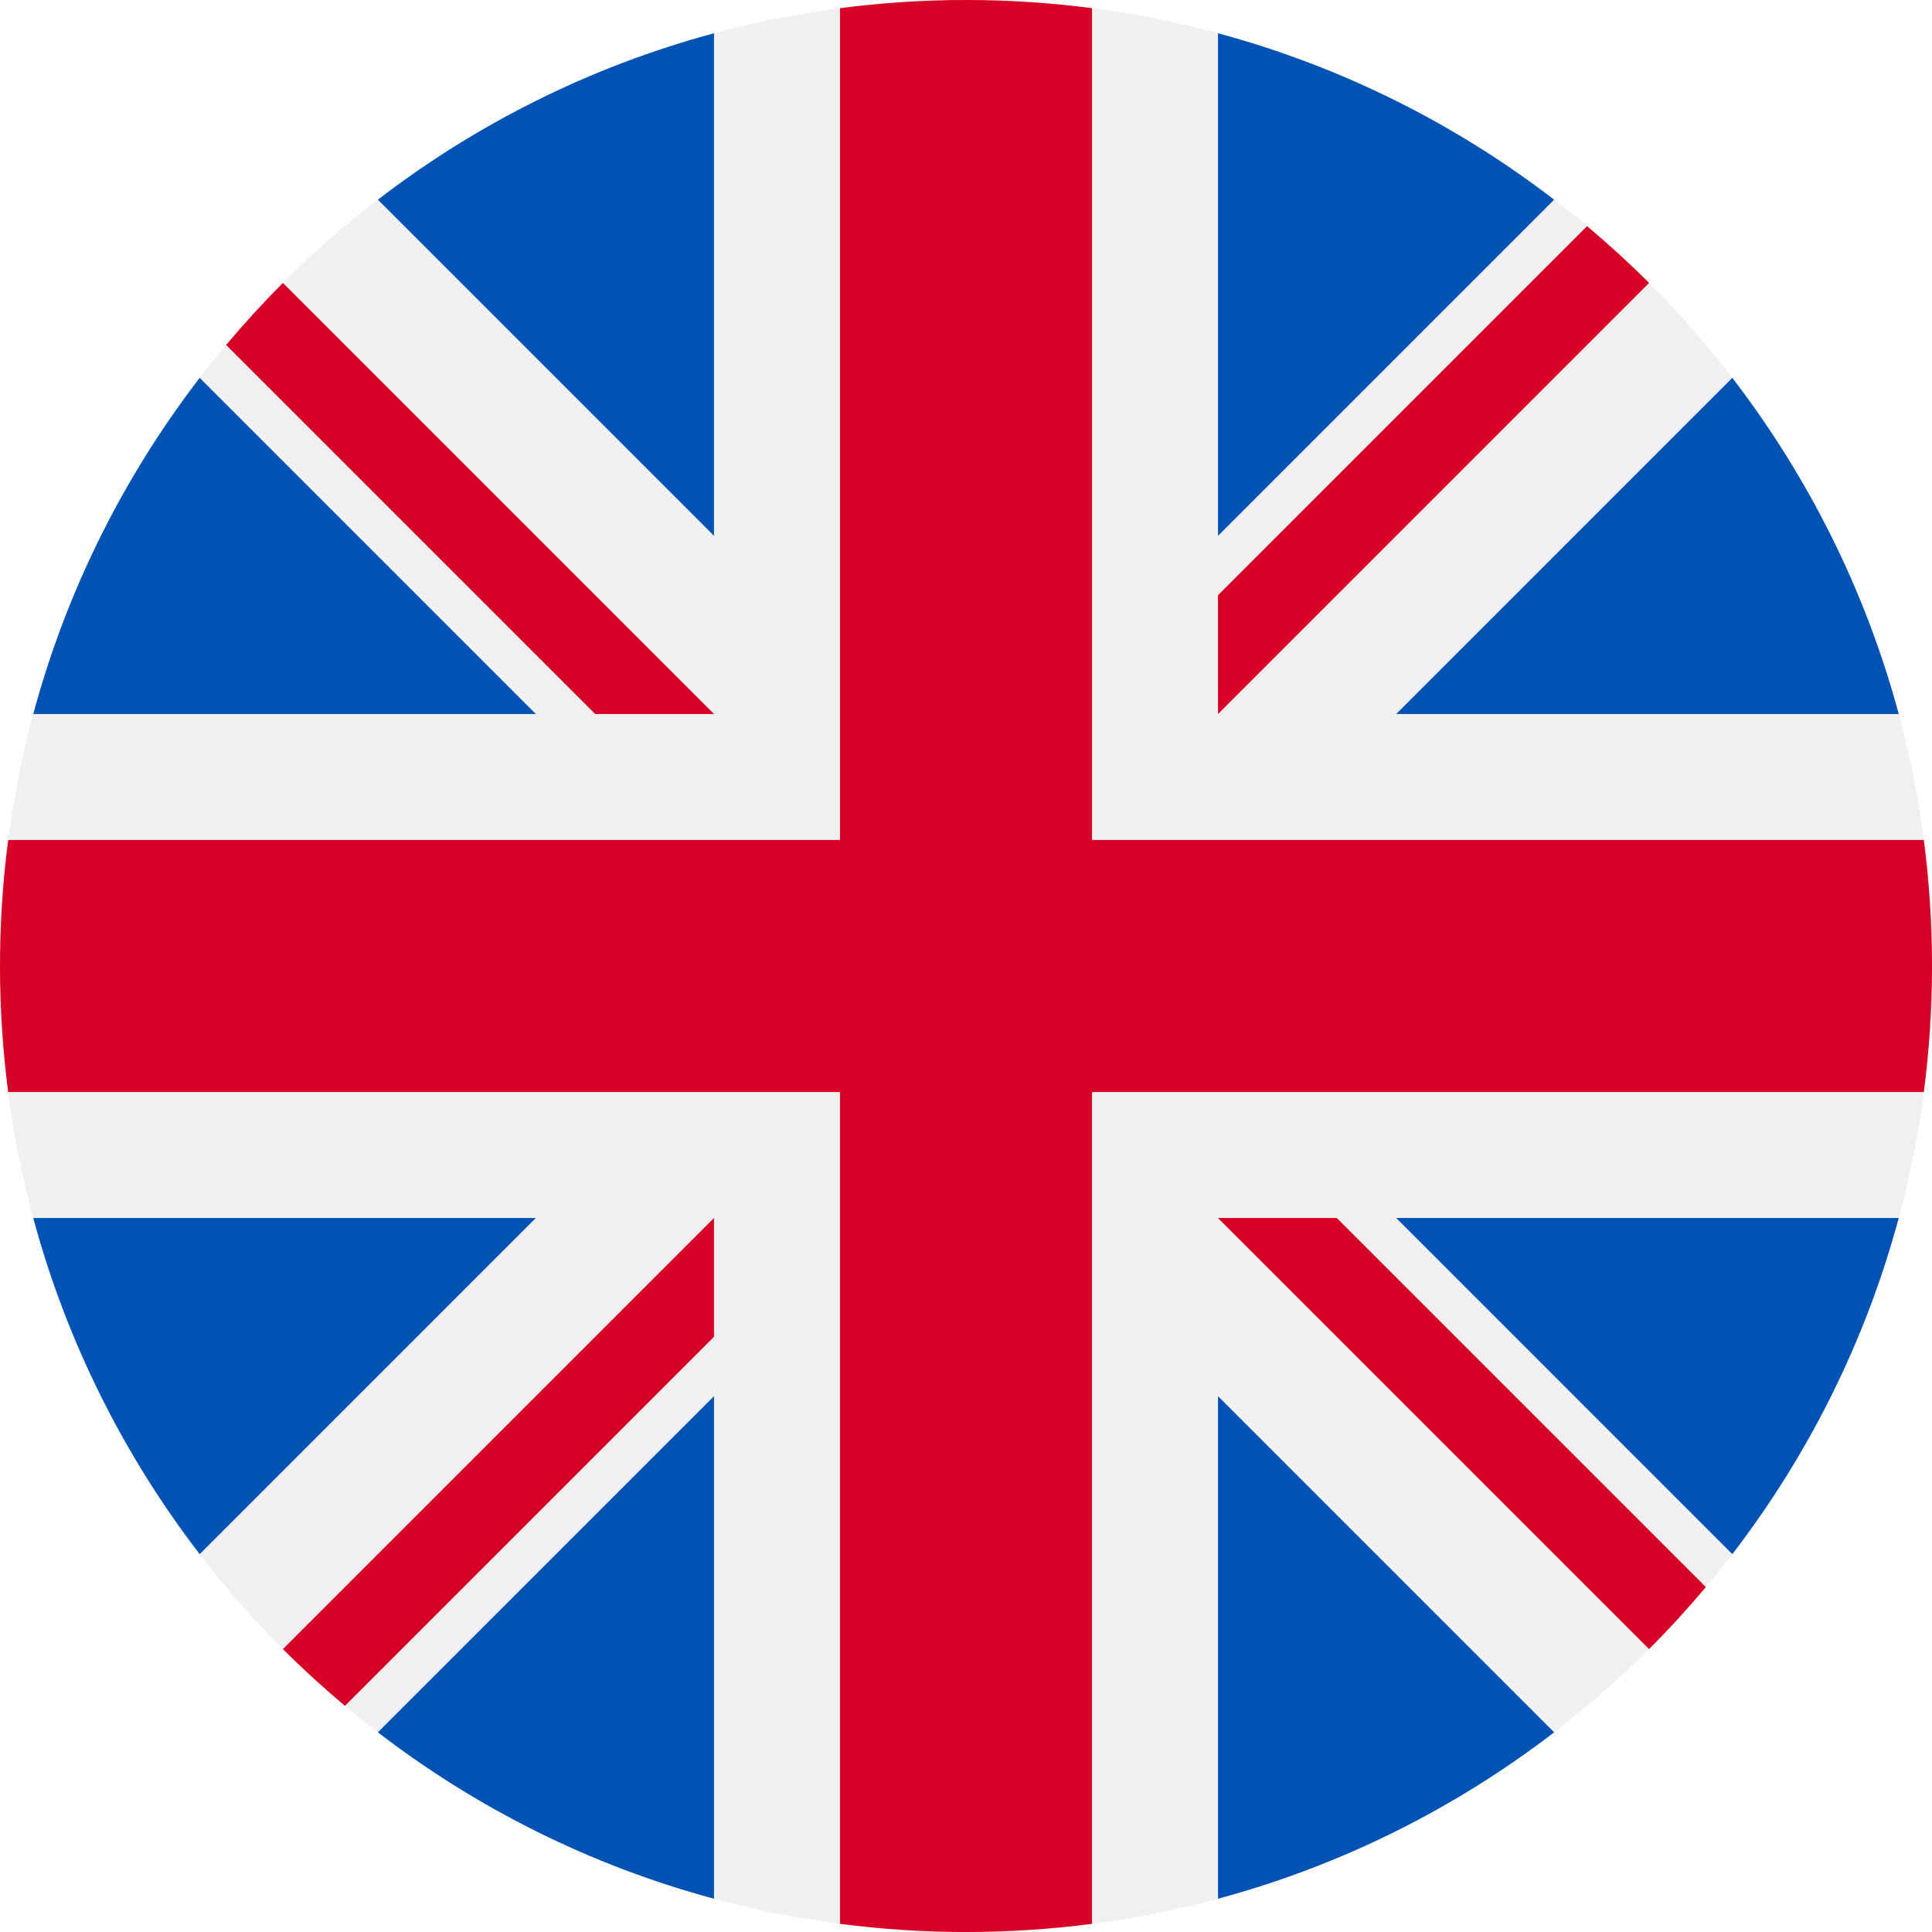
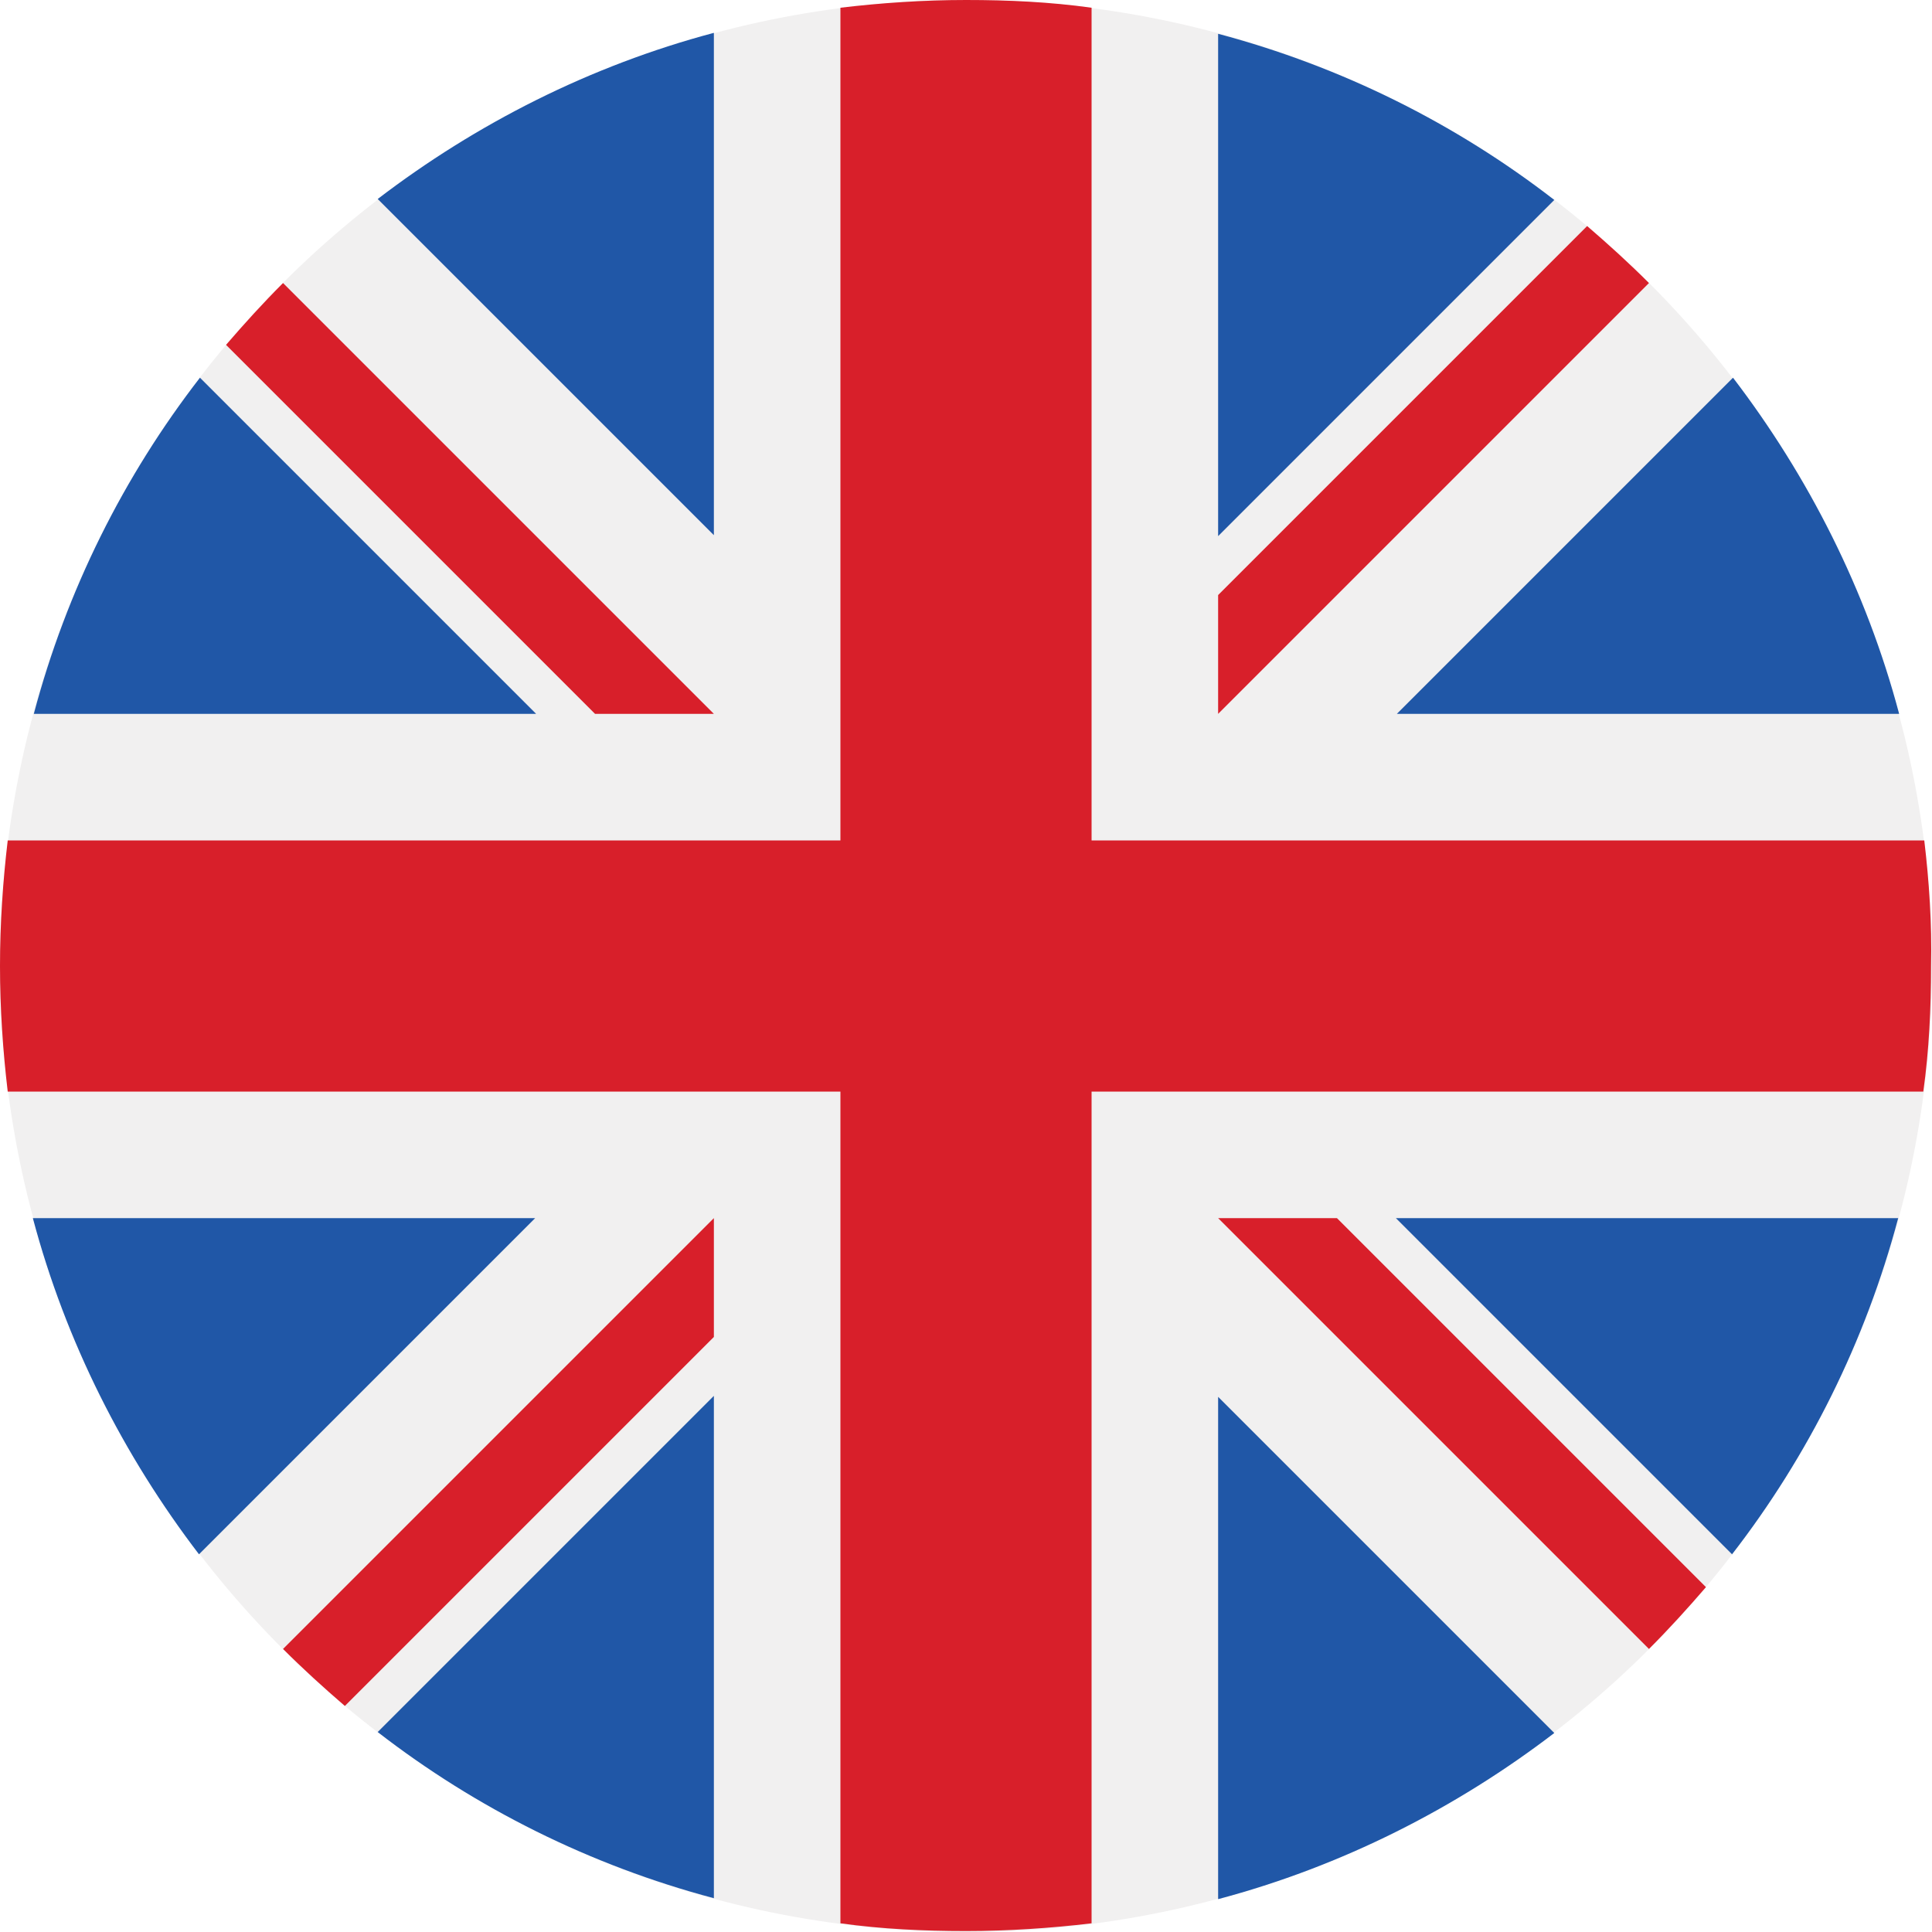
- <svg xmlns="http://www.w3.org/2000/svg" viewBox="0 0 512 512" style="enable-background:new 0 0 512 512;" xml:space="preserve">
-   <circle style="fill:#F0F0F0;" cx="256" cy="256" r="256" />
-   <path style="fill:#0052B4;" d="M52.92,100.142c-20.109,26.163-35.272,56.318-44.101,89.077h133.178L52.92,100.142 z" />
-   <path style="fill:#0052B4;" d="M503.181,189.219c-8.829-32.758-23.993-62.913-44.101-89.076l-89.075,89.076H503.181 z" />
-   <path style="fill:#0052B4;" d="M8.819,322.784c8.83,32.758,23.993,62.913,44.101,89.075l89.074-89.075L8.819,322.784L8.819,322.784 z" />
-   <path style="fill:#0052B4;" d="M411.858,52.921c-26.163-20.109-56.317-35.272-89.076-44.102v133.177L411.858,52.921 z" />
-   <path style="fill:#0052B4;" d="M100.142,459.079c26.163,20.109,56.318,35.272,89.076,44.102V370.005L100.142,459.079 z" />
-   <path style="fill:#0052B4;" d="M189.217,8.819c-32.758,8.83-62.913,23.993-89.075,44.101l89.075,89.075V8.819 z" />
-   <path style="fill:#0052B4;" d="M322.783,503.181c32.758-8.83,62.913-23.993,89.075-44.101l-89.075-89.075V503.181 z" />
-   <path style="fill:#0052B4;" d="M370.005,322.784l89.075,89.076c20.108-26.162,35.272-56.318,44.101-89.076H370.005 z" />
-   <path style="fill:#D80027;" d="M509.833,222.609h-220.44h-0.001V2.167C278.461,0.744,267.317,0,256,0 c-11.319,0-22.461,0.744-33.391,2.167v220.44v0.001H2.167C0.744,233.539,0,244.683,0,256c0,11.319,0.744,22.461,2.167,33.391 h220.44h0.001v220.442C233.539,511.256,244.681,512,256,512c11.317,0,22.461-0.743,33.391-2.167v-220.44v-0.001h220.442 C511.256,278.461,512,267.319,512,256C512,244.683,511.256,233.539,509.833,222.609 z" />
-   <path style="fill:#D80027;" d="M322.783,322.784L322.783,322.784L437.019,437.02c5.254-5.252,10.266-10.743,15.048-16.435 l-97.802-97.802h-31.482V322.784 z" />
-   <path style="fill:#D80027;" d="M189.217,322.784h-0.002L74.98,437.019c5.252,5.254,10.743,10.266,16.435,15.048l97.802-97.804 V322.784 z" />
-   <path style="fill:#D80027;" d="M189.217,189.219v-0.002L74.981,74.98c-5.254,5.252-10.266,10.743-15.048,16.435l97.803,97.803 H189.217 z" />
-   <path style="fill:#D80027;" d="M322.783,189.219L322.783,189.219L437.02,74.981c-5.252-5.254-10.743-10.266-16.435-15.047 l-97.802,97.803V189.219 z" />
+ <svg xmlns="http://www.w3.org/2000/svg" viewBox="0 0 200 200" xml:space="preserve">
+   <circle style="fill:#F1F0F0;" cx="100" cy="100" r="100" />
+   <path style="fill:#2057A7;" d="M20.7,39.1c-7.9,10.2-13.8,22-17.2,34.8h52L20.7,39.1z" />
+   <path style="fill:#2057A7;" d="M196.6,73.9c-3.4-12.8-9.4-24.6-17.2-34.8l-34.8,34.8H196.6z" />
+   <path style="fill:#2057A7;" d="M3.4,126.1c3.4,12.8,9.4,24.6,17.2,34.8l34.8-34.8H3.4L3.4,126.1z" />
+   <path style="fill:#2057A7;" d="M160.9,20.7c-10.2-7.9-22-13.8-34.8-17.2v52L160.9,20.7z" />
+   <path style="fill:#2057A7;" d="M39.1,179.3c10.2,7.9,22,13.8,34.8,17.2v-52L39.1,179.3z" />
+   <path style="fill:#2057A7;" d="M73.9,3.4c-12.8,3.4-24.6,9.4-34.8,17.2l34.8,34.8V3.4z" />
+   <path style="fill:#2057A7;" d="M126.1,196.6c12.8-3.4,24.6-9.4,34.8-17.2l-34.8-34.8L126.1,196.6L126.1,196.6z" />
+   <path style="fill:#2057A7;" d="M144.5,126.1l34.8,34.8c7.9-10.2,13.8-22,17.2-34.8H144.5z" />
+   <path style="fill:#D81F2A;" d="M199.2,87H113h0V0.8c-4.3-0.6-8.6-0.8-13-0.8c-4.4,0-8.8,0.3-13,0.8V87v0H0.8C0.3,91.2,0,95.6,0,100   c0,4.4,0.3,8.8,0.8,13H87h0v86.1c4.3,0.6,8.6,0.8,13,0.8c4.4,0,8.8-0.3,13-0.8V113v0h86.1c0.6-4.3,0.8-8.6,0.8-13   C200,95.6,199.7,91.2,199.2,87z" />
+   <path style="fill:#D81F2A;" d="M126.1,126.1L126.1,126.1l44.6,44.6c2.1-2.1,4-4.2,5.9-6.4l-38.2-38.2L126.1,126.1L126.1,126.1L126.1,126.1z" />
+   <path style="fill:#D81F2A;" d="M73.9,126.1L73.9,126.1l-44.6,44.6c2.1,2.1,4.2,4,6.4,5.9l38.2-38.2L73.9,126.1L73.9,126.1z" />
+   <path style="fill:#D81F2A;" d="M73.9,73.9L73.9,73.9L29.3,29.3c-2.1,2.1-4,4.2-5.9,6.4l38.2,38.2L73.9,73.9L73.9,73.9z" />
+   <path style="fill:#D81F2A;" d="M126.1,73.9L126.1,73.9l44.6-44.6c-2.1-2.1-4.2-4-6.4-5.9l-38.2,38.2V73.9z" />
</svg>
